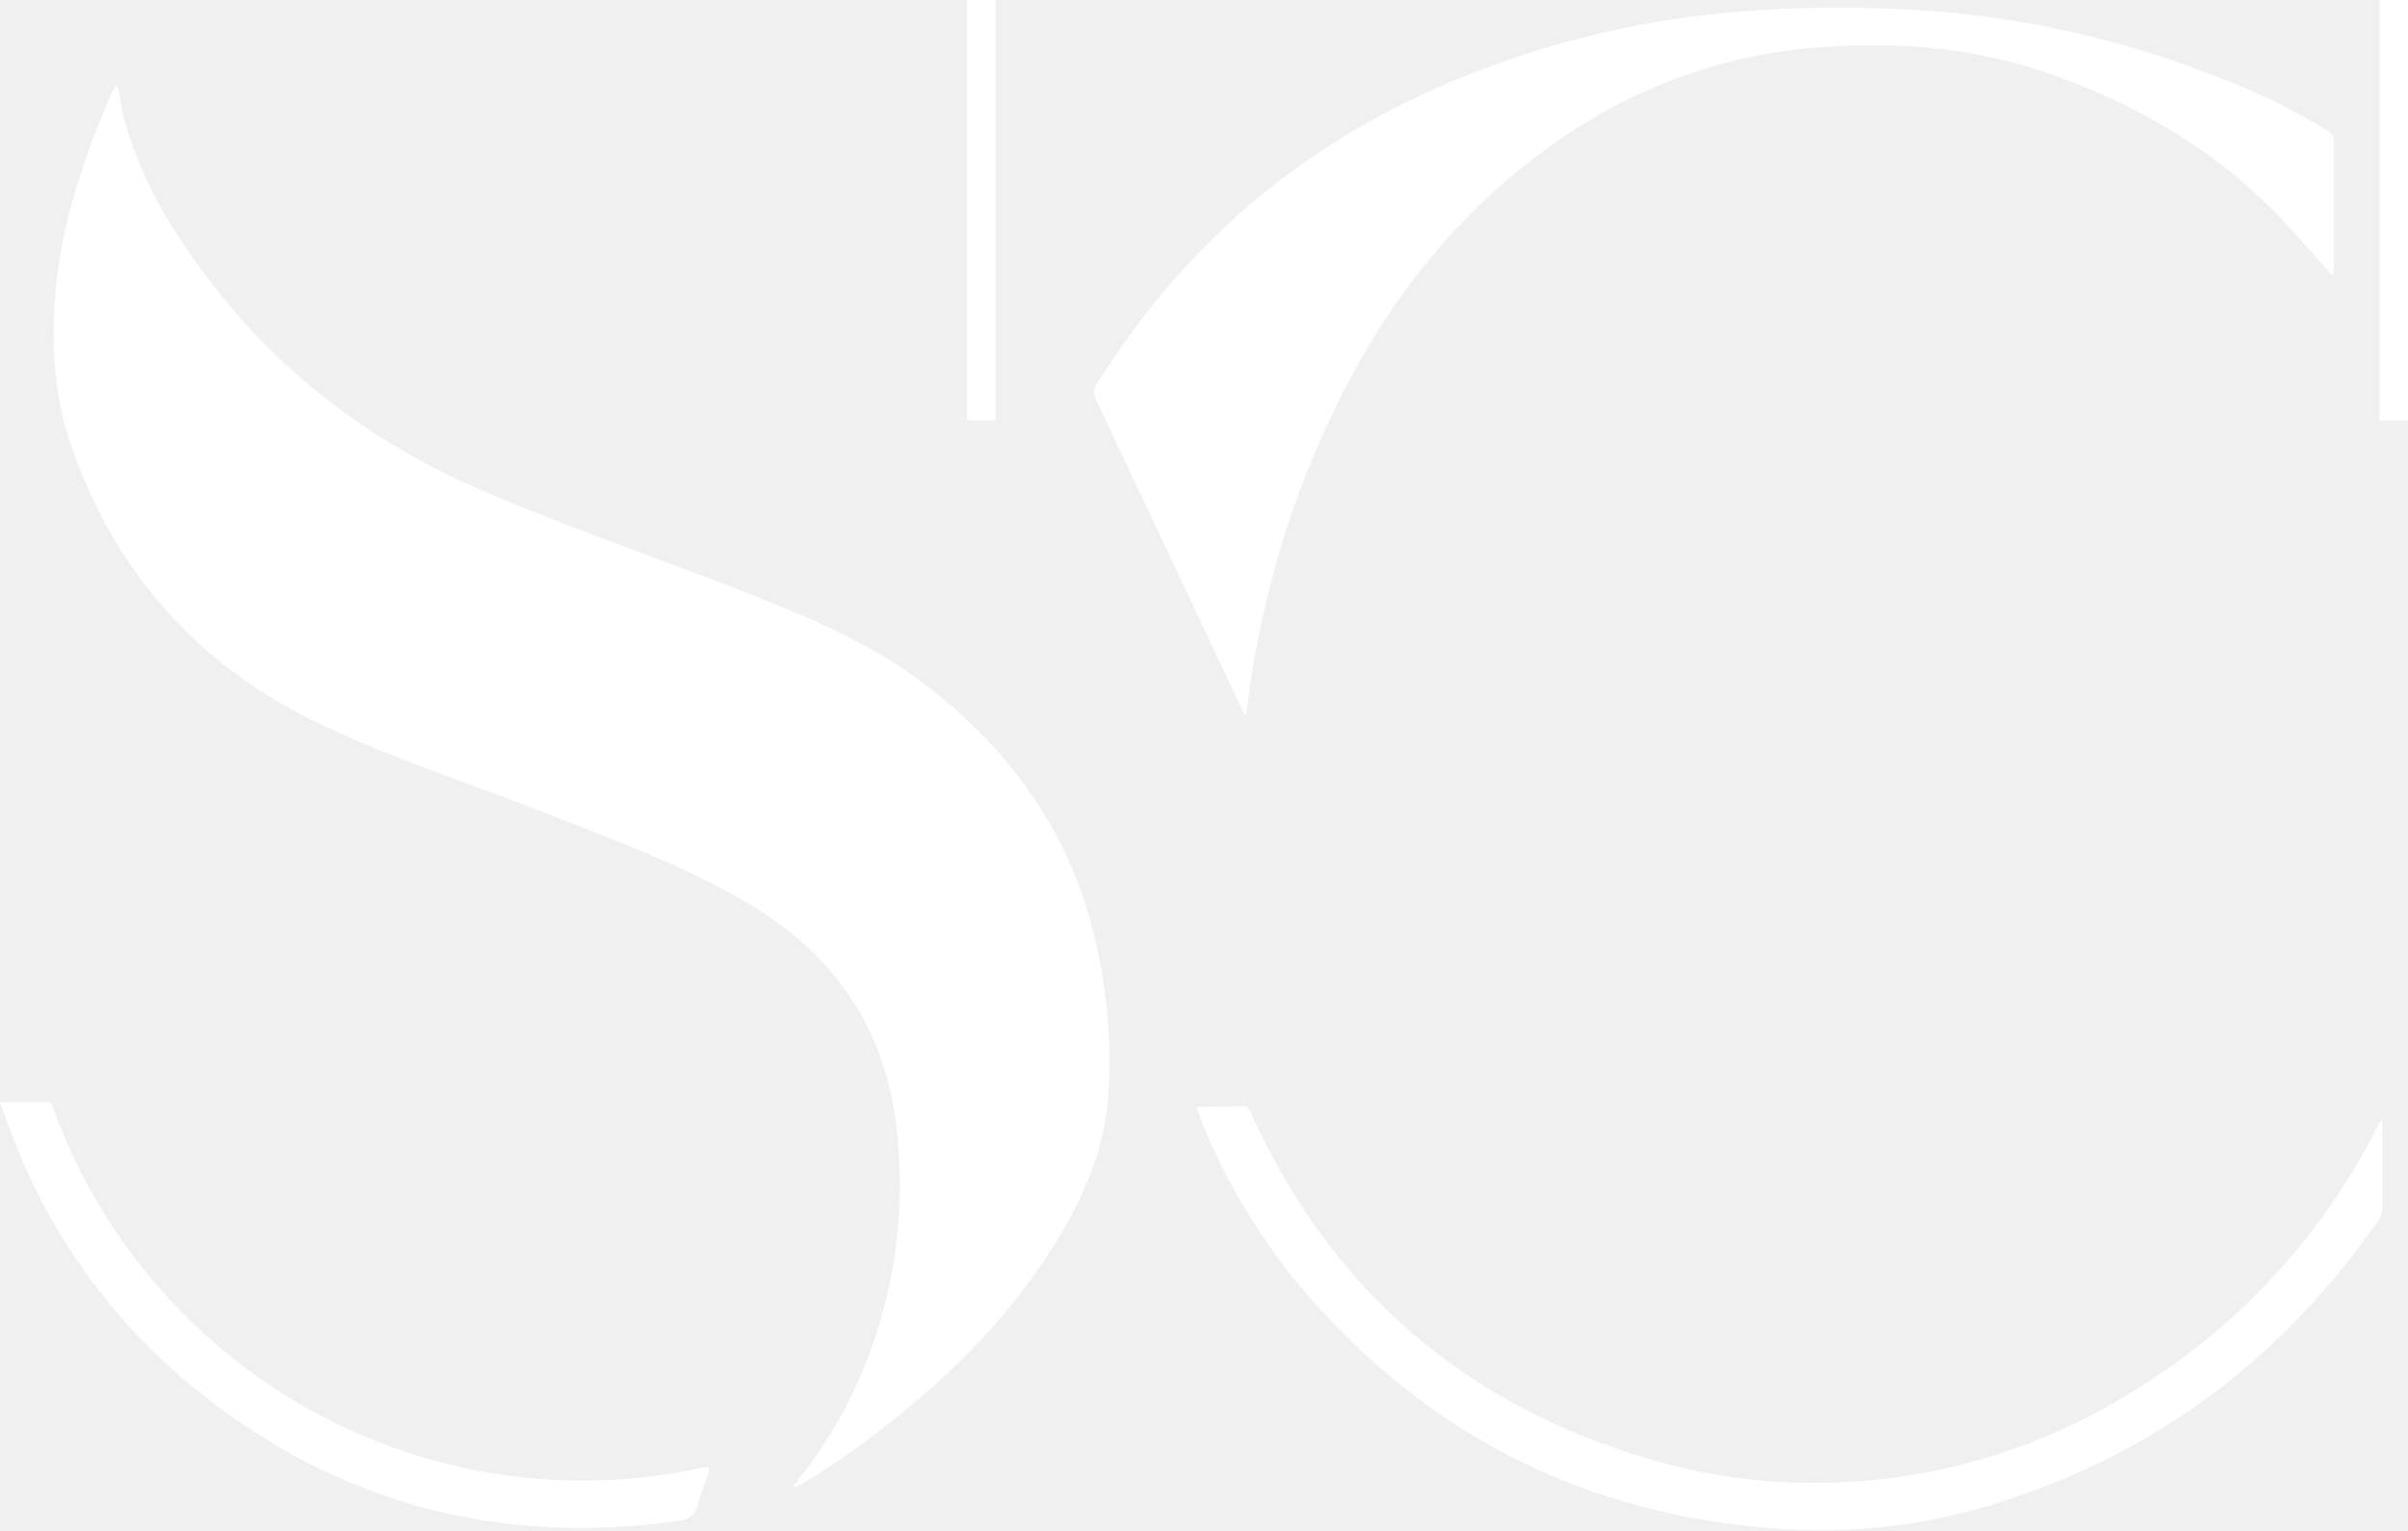
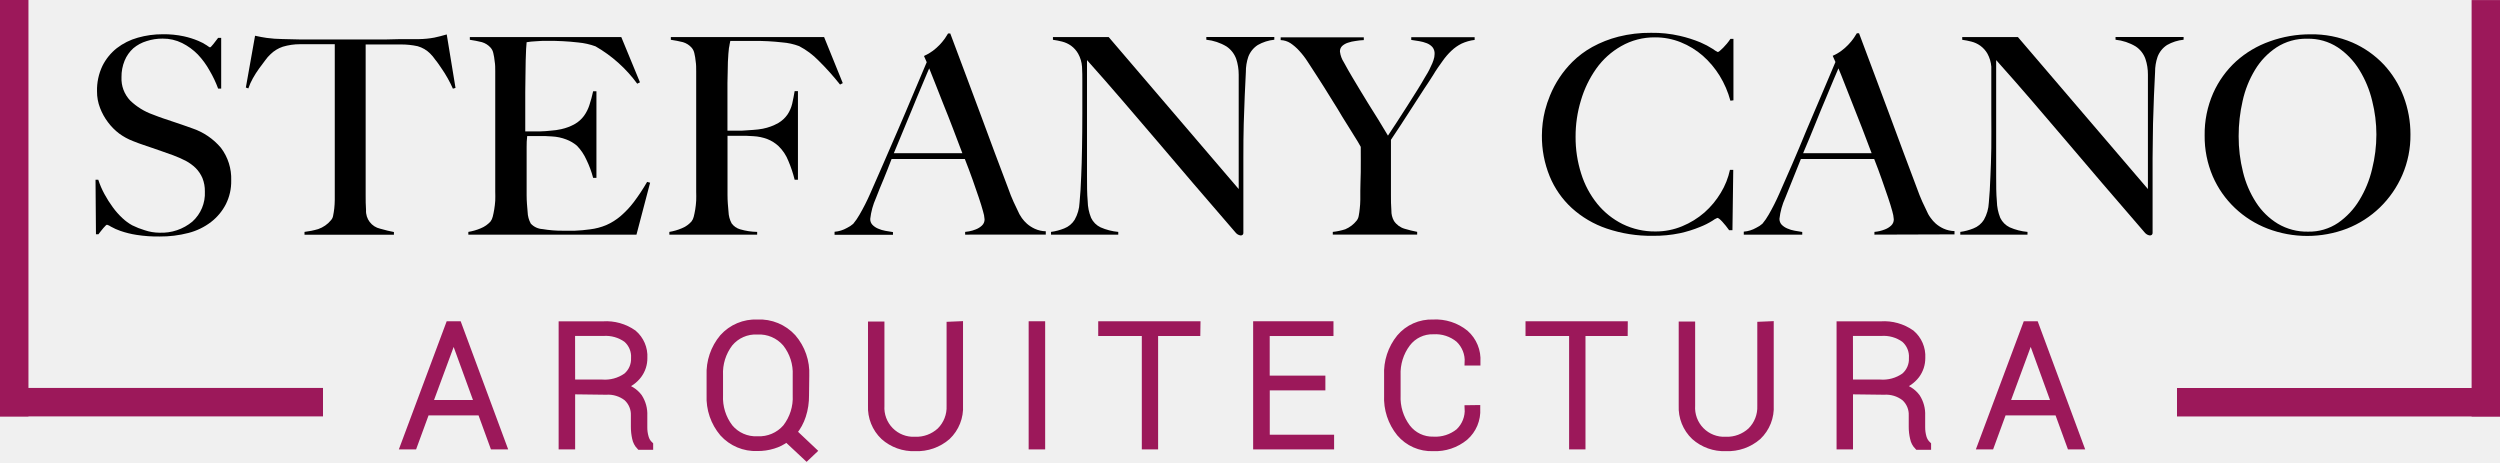
- <svg xmlns="http://www.w3.org/2000/svg" viewBox="0 0 382.93 243.44">
+ <svg xmlns="http://www.w3.org/2000/svg" id="Capa_1" data-name="Capa 1" viewBox="0 0 401.47 74.21">
  <defs>
-     <style>.cls-1,.cls-2{fill:#fff;}.cls-2{stroke:#fff;stroke-miterlimit:10;stroke-width:2px;}</style>
+     <style>.cls-1,.cls-2{fill:#9c185a;stroke:#9c185a;stroke-miterlimit:10;}.cls-1{stroke-width:2px;}</style>
  </defs>
-   <g id="Capa_2" data-name="Capa 2">
-     <g id="Capa_1-2" data-name="Capa 1">
-       <path class="cls-1" d="M126.05,236.48a73.07,73.07,0,0,0,13.74-25.68,77.36,77.36,0,0,0,2.79-31.3c-1.81-16.29-10.27-28.07-24.23-36.16-10.82-6.27-22.58-10.42-34.18-15C72.4,123.8,60.33,119.91,49,114.23,30.82,105.09,18.32,90.6,11.52,71.52,8.46,62.94,8,53.81,9,44.66,10.22,34,13.72,24,18,14.28c.09-.21.23-.41.43-.76.8,1.36.69,2.82,1,4.15C22,28.16,27.45,37.1,34,45.49,45.54,60.36,60.21,71.06,77.54,78.41,91.1,84.16,105,88.93,118.73,94.3c9.85,3.86,19.57,7.93,28.08,14.38,14.6,11.07,24.39,25.25,27.92,43.42A82.13,82.13,0,0,1,176.19,175c-.76,8.66-4.34,16.37-8.94,23.63-7.54,11.93-17.51,21.55-28.74,30A128.67,128.67,0,0,1,127.65,236C127.19,236.25,126.79,236.66,126.05,236.48Z" />
-       <path class="cls-1" d="M197.94,113.77l-4.09-8.69q-9.72-20.65-19.46-41.28a2.68,2.68,0,0,1,.19-3c14.71-23.42,35-39.9,60.9-49.68A148.49,148.49,0,0,1,274.71,2,199.89,199.89,0,0,1,308,1.81a156.73,156.73,0,0,1,47.1,11.41A98.74,98.74,0,0,1,370,20.71a1.89,1.89,0,0,1,1.12,1.82c0,6.9,0,13.81,0,20.71,0,.16-.13.31-.24.57-2.77-3.08-5.41-6.19-8.22-9.13-10.1-10.58-22.35-17.8-36-22.69-13-4.65-26.45-5.67-40.08-4.21C267.36,9.83,251,18.12,236.87,31.12c-13,12-22.07,26.76-28.66,43.08a151.87,151.87,0,0,0-10,39.37S198.18,113.62,197.94,113.77Z" />
-       <path class="cls-1" d="M378.84,178c0,4.93,0,9.56,0,14.18a3.35,3.35,0,0,1-.66,2c-14.86,21.37-34.47,36.44-59.31,44.52a92.92,92.92,0,0,1-33.11,4.65c-31-1.42-57-13.59-77.55-37a99.73,99.73,0,0,1-16.74-26.95c-.23-.55-.85-2.28-1.26-3.29,1.86-.05,4.48-.09,8.1-.13.19.33.34.6.4.68a4,4,0,0,1,.29.55c12.78,28.18,34.15,46.46,63.82,55.06a92.82,92.82,0,0,0,35.09,3.17,95.38,95.38,0,0,0,42.36-14.78,104.18,104.18,0,0,0,38-41.82A8,8,0,0,1,378.84,178Z" />
-       <path class="cls-1" d="M8.1,175.31c.08.26.24.71.24.71l.15.36a89.81,89.81,0,0,0,62.77,56.54,88.83,88.83,0,0,0,40.12.61c1.53-.32,1.67,0,1.16,1.29a30.6,30.6,0,0,0-1.51,4.41c-.43,1.91-1.64,2.52-3.4,2.76-28.39,3.88-53.94-2.79-76.3-20.82a94.7,94.7,0,0,1-29.72-41.5C1.3,178.84.14,176,0,175.33Z" />
-       <rect class="cls-2" x="154.76" y="1" width="2.57" height="64.87" />
-       <rect class="cls-2" x="379.36" y="1" width="2.57" height="64.87" />
-     </g>
-   </g>
+   <path d="M50.93,43.05a8.48,8.48,0,0,1-2.38,2.86,10.07,10.07,0,0,1-3.63,1.76,17.74,17.74,0,0,1-4.63.57,21.91,21.91,0,0,1-3.7-.26A14.71,14.71,0,0,1,34,47.34a9.3,9.3,0,0,1-1.52-.68,2,2,0,0,0-.64-.31c-.09,0-.28.18-.58.53s-.55.69-.79,1h-.4L30,39.12h.44a13.63,13.63,0,0,0,1,2.32,18,18,0,0,0,1.34,2.11,11.94,11.94,0,0,0,1.54,1.74,7.8,7.8,0,0,0,1.57,1.15,12.66,12.66,0,0,0,2,.79,7.57,7.57,0,0,0,2.38.4,7.74,7.74,0,0,0,5.29-1.79,6.09,6.09,0,0,0,2-4.82,5.55,5.55,0,0,0-.39-2.16,5.29,5.29,0,0,0-1.08-1.61,7.16,7.16,0,0,0-1.61-1.17,20,20,0,0,0-2-.88l-1.86-.66c-.52-.17-1-.34-1.47-.51l-1.41-.48c-.49-.16-1.07-.37-1.74-.64a9.58,9.58,0,0,1-2.21-1.21A9.07,9.07,0,0,1,32,29.89a9.27,9.27,0,0,1-1.27-2.29,7.18,7.18,0,0,1-.49-2.66,9,9,0,0,1,.87-4.1A8.41,8.41,0,0,1,33.41,18a9.85,9.85,0,0,1,3.38-1.69,14.42,14.42,0,0,1,4-.55,15.07,15.07,0,0,1,3.39.33,13.35,13.35,0,0,1,2.32.73,7.75,7.75,0,0,1,1.36.72,3.06,3.06,0,0,0,.51.33c.09,0,.27-.17.55-.53s.54-.7.77-1h.49v8.15h-.49a17.6,17.6,0,0,0-1.37-2.89A12.66,12.66,0,0,0,46.42,19a9.46,9.46,0,0,0-2.52-1.83,6.88,6.88,0,0,0-3.12-.71,8.1,8.1,0,0,0-2.58.4A6,6,0,0,0,36.08,18a5.51,5.51,0,0,0-1.41,2,6.78,6.78,0,0,0-.5,2.66,5.1,5.1,0,0,0,1.4,3.75,10.11,10.11,0,0,0,3.65,2.25c.59.23,1.14.44,1.65.61l1.52.51,1.51.51c.51.17,1.05.36,1.61.57A10.3,10.3,0,0,1,50.14,34a8.2,8.2,0,0,1,1.65,5.23A8.11,8.11,0,0,1,50.93,43.05Z" transform="translate(-14.66 -10.26)" />
+   <path d="M87.39,24.5c-.23-.53-.51-1.08-.83-1.66s-.66-1.11-1-1.6-.66-1-1-1.39a6.78,6.78,0,0,0-.83-1,4.62,4.62,0,0,0-2-1.17A12.37,12.37,0,0,0,79,17.4l-1.46,0-1.23,0H73.38c0,.73,0,1.73,0,3s0,2.59,0,4V41.55c0,.85,0,1.66.06,2.44a2.91,2.91,0,0,0,2.29,3c.81.23,1.54.41,2.19.53v.44H63.56V47.5a13.2,13.2,0,0,0,2.2-.45,4.58,4.58,0,0,0,2.07-1.45,1.42,1.42,0,0,0,.33-.73c.07-.33.13-.72.18-1.14s.07-.89.08-1.39,0-1,0-1.45,0-1,0-1.63,0-1.43,0-2.25,0-1.68,0-2.56V17.36h-2.9l-1.22,0-1.47,0a9.6,9.6,0,0,0-2.75.4,5.14,5.14,0,0,0-2,1.23,5.83,5.83,0,0,0-.81.93c-.31.41-.64.86-1,1.34a16,16,0,0,0-1,1.57,9.64,9.64,0,0,0-.73,1.63l-.4-.14L55.62,16c.68.15,1.3.27,1.88.35a20.85,20.85,0,0,0,2.49.18l3,.07,2.56,0h8.37l2.56,0L79,16.54l3,0a14.42,14.42,0,0,0,2.4-.24c.63-.13,1.28-.3,2-.51l1.41,8.59Z" transform="translate(-14.66 -10.26)" />
+   <path d="M116.87,47.94h-27V47.5a8.71,8.71,0,0,0,2-.58,4.24,4.24,0,0,0,1.57-1.1,2.13,2.13,0,0,0,.35-.77q.13-.51.24-1.17c.07-.44.13-.9.16-1.39s0-1,0-1.43,0-1,0-1.67,0-1.48,0-2.32,0-1.69,0-2.57V23.35c0-.53,0-1.07,0-1.63s0-1.09-.09-1.59a9.37,9.37,0,0,0-.22-1.34,1.91,1.91,0,0,0-.42-.86,3,3,0,0,0-1.41-.9,19.65,19.65,0,0,0-1.94-.38v-.44h24.32l3,7.27-.44.22a21.63,21.63,0,0,0-6.7-6,11.08,11.08,0,0,0-2.78-.62,40.18,40.18,0,0,0-4.93-.26c-.62,0-1.26,0-1.92.07a11.36,11.36,0,0,0-1.43.15q-.09.7-.15,2.91c0,1.47-.07,3.17-.07,5.11v2.82c0,.76,0,1.39,0,1.87s0,.86,0,1.12v.49h.89c.44,0,.94,0,1.52,0s1.14-.07,1.71-.12A10.82,10.82,0,0,0,104.8,31a7.9,7.9,0,0,0,2.2-.84,4.8,4.8,0,0,0,1.43-1.28,6.18,6.18,0,0,0,.88-1.74,21.9,21.9,0,0,0,.6-2.22h.53V38.82h-.53a15.75,15.75,0,0,0-1.08-2.91,7.82,7.82,0,0,0-1.52-2.25,5.8,5.8,0,0,0-1.7-1,7.43,7.43,0,0,0-2.31-.49l-1.1-.06-.88,0h-2a13.67,13.67,0,0,0-.09,1.81v5.29c0,.47,0,.92,0,1.34s0,.79,0,1.08c0,.94.09,1.83.16,2.67a4.11,4.11,0,0,0,.51,1.87,2.77,2.77,0,0,0,1.89.88,18.49,18.49,0,0,0,3.26.26c.5,0,1.14,0,1.92,0a24.26,24.26,0,0,0,2.44-.22,9.64,9.64,0,0,0,2.6-.68,9.36,9.36,0,0,0,2.29-1.43,14.66,14.66,0,0,0,2.14-2.27,32,32,0,0,0,2.14-3.24l.48.13Z" transform="translate(-14.66 -10.26)" />
+   <path d="M149.56,23.84A41.76,41.76,0,0,0,146.12,20,12.26,12.26,0,0,0,143,17.67a9.75,9.75,0,0,0-2.71-.6,38,38,0,0,0-4.56-.24l-1,0-1.1,0-1,0-.69,0a5,5,0,0,1-.11.53c0,.18-.08.38-.11.62s-.06.53-.09.9-.05.82-.08,1.34c0,1-.06,2.16-.07,3.37s0,2.38,0,3.46v4.19h.79c.47,0,1,0,1.57,0l1.78-.12a12.16,12.16,0,0,0,1.54-.19,8.27,8.27,0,0,0,2.51-.93,4.68,4.68,0,0,0,1.46-1.36,5.4,5.4,0,0,0,.75-1.74c.14-.64.28-1.32.39-2h.53V39.12h-.53a19.69,19.69,0,0,0-1-3,6.69,6.69,0,0,0-1.59-2.4,5.66,5.66,0,0,0-1.78-1.12,7.44,7.44,0,0,0-2.23-.47l-1.14-.06-.93,0h-2.11v5.47c0,.82,0,1.58,0,2.27s0,1.28,0,1.78c0,.94.08,1.83.16,2.67a4.25,4.25,0,0,0,.5,1.87,2.56,2.56,0,0,0,1.35.95,10.39,10.39,0,0,0,2.75.42v.44h-14.1V47.5a8.71,8.71,0,0,0,2-.58,4.12,4.12,0,0,0,1.56-1.1,2,2,0,0,0,.36-.77c.08-.34.17-.73.24-1.17s.12-.9.15-1.39,0-1,0-1.43,0-1,0-1.67,0-1.48,0-2.32,0-1.69,0-2.57V23.35c0-.53,0-1.07,0-1.63s0-1.09-.08-1.59a9.37,9.37,0,0,0-.22-1.34,2,2,0,0,0-.42-.86,3,3,0,0,0-1.41-.9,19.65,19.65,0,0,0-1.94-.38v-.44H147l3,7.4Z" transform="translate(-14.66 -10.26)" />
+   <path d="M169.65,47.94V47.5a5.17,5.17,0,0,0,.64-.09,5.22,5.22,0,0,0,1.06-.31,3,3,0,0,0,1-.62,1.32,1.32,0,0,0,.42-1,5.38,5.38,0,0,0-.25-1.3c-.16-.6-.39-1.34-.68-2.2s-.63-1.83-1-2.89-.8-2.16-1.24-3.3H157.84C157.4,36.89,157,38,156.57,39s-.83,2-1.24,3.06a11.3,11.3,0,0,0-.92,3.35,1.31,1.31,0,0,0,.35.95,2.7,2.7,0,0,0,.9.61,5.14,5.14,0,0,0,1.19.36l1.21.2v.44h-9.38v-.49a4.82,4.82,0,0,0,2-.62,4.37,4.37,0,0,0,1-.66,9.87,9.87,0,0,0,1-1.45,33,33,0,0,0,1.72-3.39c.62-1.38,1.31-3,2.07-4.72l2.36-5.44c.8-1.86,1.61-3.74,2.4-5.64s1.54-3.66,2.25-5.31l-.44-1a7.43,7.43,0,0,0,1.43-.83,9.32,9.32,0,0,0,1.12-1,9.59,9.59,0,0,0,.82-1c.22-.32.38-.59.5-.79h.35l2.6,6.94c.83,2.18,1.61,4.29,2.36,6.32s1.48,4,2.18,5.88,1.41,3.77,2.12,5.62c.32.91.62,1.66.9,2.27l.95,2a6.08,6.08,0,0,0,.39.62,5.56,5.56,0,0,0,.82.91,5.16,5.16,0,0,0,1.26.81,4.43,4.43,0,0,0,1.76.4v.53Zm-5.77-26.7c-.18.38-.43,1-.77,1.8s-.76,1.82-1.26,3-1,2.5-1.65,4-1.25,3.09-2,4.82h11c-.5-1.32-1-2.64-1.52-4s-1-2.59-1.5-3.81l-1.32-3.35C164.48,22.71,164.14,21.88,163.88,21.24Z" transform="translate(-14.66 -10.26)" />
+   <path d="M216.64,17.49a3.88,3.88,0,0,0-1.52,1.89,7.46,7.46,0,0,0-.39,2.45q-.09,1.79-.18,3.81c-.06,1.26-.11,2.75-.16,4.47s-.06,3.56-.06,5.53v2.82c0,1,0,2.08,0,3.15s0,2.14,0,3.2v2.86a.38.38,0,0,1-.11.29.45.45,0,0,1-.33.11,1.23,1.23,0,0,1-.79-.44q-3.75-4.32-6.83-7.93l-5.88-6.9-5.49-6.41c-1.79-2.09-3.68-4.24-5.68-6.48v18.6c0,1.5,0,2.85.11,4.05a7.34,7.34,0,0,0,.55,2.69,3.2,3.2,0,0,0,1.52,1.52,9.16,9.16,0,0,0,2.84.73v.44H183.44V47.5a8.76,8.76,0,0,0,2.12-.56,3.42,3.42,0,0,0,1.67-1.38,6,6,0,0,0,.79-2.74c.12-1.2.21-2.64.27-4.31.06-1.27.1-2.76.13-4.48s.05-3.56.05-5.52V23.13c0-.59,0-1.31-.05-2.16a5,5,0,0,0-.62-2.09,4.08,4.08,0,0,0-1.14-1.28,4.33,4.33,0,0,0-1.43-.66,12.83,12.83,0,0,0-1.48-.29v-.44h8.95l20.88,24.41v-15c0-1.17,0-2.3,0-3.37a8,8,0,0,0-.4-2.53,4.1,4.1,0,0,0-1.56-2,7.87,7.87,0,0,0-3.24-1.08v-.44h10.92v.44A6.73,6.73,0,0,0,216.64,17.49Z" transform="translate(-14.66 -10.26)" />
+   <path d="M249.36,17.27a6.7,6.7,0,0,0-1.63,1.15,10.41,10.41,0,0,0-1.43,1.67c-.46.65-1,1.38-1.48,2.2-.35.56-.84,1.32-1.48,2.27l-1.94,3-1.91,2.95c-.62.94-1.1,1.67-1.46,2.2v8.86c0,.85,0,1.68.07,2.49a3.22,3.22,0,0,0,.42,1.69A3.08,3.08,0,0,0,240.24,47a19.64,19.64,0,0,0,2,.49v.44H228.69V47.5a10.11,10.11,0,0,0,2-.42,4.61,4.61,0,0,0,1.83-1.39,1.64,1.64,0,0,0,.33-.75,11.33,11.33,0,0,0,.17-1.19q.08-.66.09-1.41c0-.5,0-1,0-1.45,0-.83.05-1.8.07-2.93s0-2.51,0-4.12L232.7,33l-1.08-1.74L230.21,29c-.51-.86-1-1.69-1.52-2.49l-1.41-2.27c-.44-.71-.8-1.28-1.1-1.72-.56-.85-1.06-1.63-1.52-2.34a12.48,12.48,0,0,0-1.39-1.8,7.58,7.58,0,0,0-1.38-1.19,3.1,3.1,0,0,0-1.57-.49v-.44h13.35v.44c-.44,0-.88.08-1.32.14a5.82,5.82,0,0,0-1.23.28,2.52,2.52,0,0,0-.93.53,1.19,1.19,0,0,0-.35.9,4.09,4.09,0,0,0,.64,1.74c.42.78.87,1.57,1.34,2.36.32.53.71,1.17,1.15,1.92s.92,1.54,1.45,2.38,1.07,1.69,1.61,2.57,1.05,1.72,1.52,2.52c.38-.56.85-1.27,1.41-2.14s1.12-1.75,1.7-2.64l1.63-2.58c.51-.82.9-1.47,1.16-1.94.15-.24.31-.51.49-.82s.34-.63.5-1a6.55,6.55,0,0,0,.42-1,3,3,0,0,0,.18-1,1.61,1.61,0,0,0-.35-1.1,2.38,2.38,0,0,0-.91-.62,5.93,5.93,0,0,0-1.21-.33l-1.28-.2v-.44h10.18v.44A7,7,0,0,0,249.36,17.27Z" transform="translate(-14.66 -10.26)" />
+   <path d="M292.54,26.43a15.19,15.19,0,0,0-1.72-4,14.38,14.38,0,0,0-2.71-3.22,12.5,12.5,0,0,0-3.53-2.16,10.92,10.92,0,0,0-4.16-.79A10.7,10.7,0,0,0,275,17.67a12.42,12.42,0,0,0-4,3.61,17.18,17.18,0,0,0-2.46,5.09,19.8,19.8,0,0,0-.86,5.84,19.14,19.14,0,0,0,.9,5.94A14.62,14.62,0,0,0,271.17,43a12.3,12.3,0,0,0,4.05,3.24,11.72,11.72,0,0,0,5.29,1.19,11,11,0,0,0,4.29-.84,13,13,0,0,0,3.57-2.2A13.37,13.37,0,0,0,291,41.22a11.87,11.87,0,0,0,1.47-3.68H293l-.13,9.69h-.53a14,14,0,0,0-1.1-1.37c-.38-.41-.65-.61-.79-.61a3.67,3.67,0,0,0-.8.46,11.86,11.86,0,0,1-2,1,19,19,0,0,1-3.21,1,20.28,20.28,0,0,1-4.36.42,22.16,22.16,0,0,1-7.41-1.17,15.94,15.94,0,0,1-5.61-3.3,14.3,14.3,0,0,1-3.55-5.11A16.93,16.93,0,0,1,262.27,32a17,17,0,0,1,.5-4,18.23,18.23,0,0,1,.8-2.4,16.42,16.42,0,0,1,3.59-5.4,14.62,14.62,0,0,1,3.21-2.4,17.94,17.94,0,0,1,4.19-1.65,20.58,20.58,0,0,1,5.24-.62,19.29,19.29,0,0,1,4.63.49,20.85,20.85,0,0,1,3.3,1.05,13.48,13.48,0,0,1,2,1.06,4.28,4.28,0,0,0,.79.49.78.78,0,0,0,.33-.2c.16-.14.34-.3.53-.49s.39-.41.6-.66.39-.5.57-.77h.48v9.87Z" transform="translate(-14.66 -10.26)" />
+   <path d="M315.67,47.94V47.5a5.91,5.91,0,0,0,1.69-.4,3,3,0,0,0,1-.62,1.32,1.32,0,0,0,.42-1,5.76,5.76,0,0,0-.24-1.3c-.16-.6-.39-1.34-.68-2.2s-.64-1.83-1-2.89-.79-2.16-1.23-3.3H303.86c-.44,1.11-.87,2.18-1.28,3.19s-.82,2-1.23,3.06a11.1,11.1,0,0,0-.93,3.35,1.36,1.36,0,0,0,.35.95,2.74,2.74,0,0,0,.91.61,4.86,4.86,0,0,0,1.19.36l1.21.2v.44h-9.39v-.49a4.77,4.77,0,0,0,2-.62,4.1,4.1,0,0,0,1-.66,9.66,9.66,0,0,0,1-1.45,33.3,33.3,0,0,0,1.71-3.39c.62-1.38,1.31-3,2.07-4.72S304,33,304.76,31.17s1.61-3.74,2.4-5.64l2.25-5.31-.44-1a6.87,6.87,0,0,0,1.43-.83,8.62,8.62,0,0,0,1.12-1,8.47,8.47,0,0,0,.82-1c.22-.32.39-.59.51-.79h.35l2.6,6.94q1.23,3.27,2.36,6.32t2.18,5.88c.7,1.89,1.41,3.77,2.11,5.62.32.91.63,1.66.9,2.27l.95,2a5.08,5.08,0,0,0,.4.62,5.47,5.47,0,0,0,.81.91,5.16,5.16,0,0,0,1.26.81,4.51,4.51,0,0,0,1.76.4v.53Zm-5.78-26.7c-.17.38-.43,1-.77,1.8s-.75,1.82-1.25,3-1.05,2.5-1.65,4-1.26,3.09-2,4.82h11c-.5-1.32-1-2.64-1.52-4l-1.5-3.81c-.49-1.22-.93-2.33-1.32-3.35S310.16,21.88,309.89,21.24Z" transform="translate(-14.66 -10.26)" />
+   <path d="M362.66,17.49a3.88,3.88,0,0,0-1.52,1.89,7.39,7.39,0,0,0-.4,2.45q-.09,1.79-.18,3.81t-.15,4.47c0,1.72-.07,3.56-.07,5.53v2.82q0,1.55,0,3.15c0,1.08,0,2.14,0,3.2v2.86a.42.42,0,0,1-.11.29.49.49,0,0,1-.33.11,1.25,1.25,0,0,1-.8-.44q-3.73-4.32-6.83-7.93l-5.88-6.9c-1.86-2.19-3.69-4.32-5.48-6.41s-3.69-4.24-5.69-6.48v18.6c0,1.5,0,2.85.11,4.05a7.55,7.55,0,0,0,.55,2.69,3.25,3.25,0,0,0,1.52,1.52,9.15,9.15,0,0,0,2.85.73v.44H329.46V47.5a8.68,8.68,0,0,0,2.11-.56,3.44,3.44,0,0,0,1.68-1.38,6.12,6.12,0,0,0,.79-2.74c.12-1.2.2-2.64.26-4.31.06-1.27.11-2.76.14-4.48s0-3.56,0-5.52V23.13c0-.59,0-1.31,0-2.16a5.16,5.16,0,0,0-.62-2.09,4.1,4.1,0,0,0-1.15-1.28,4.23,4.23,0,0,0-1.43-.66,12.68,12.68,0,0,0-1.47-.29v-.44h8.94l20.88,24.41v-15c0-1.17,0-2.3,0-3.37a7.77,7.77,0,0,0-.4-2.53,4,4,0,0,0-1.56-2,7.87,7.87,0,0,0-3.24-1.08v-.44h10.93v.44A6.68,6.68,0,0,0,362.66,17.49Z" transform="translate(-14.66 -10.26)" />
+   <path d="M400.44,38.37a16.28,16.28,0,0,1-3.59,5.2,16.06,16.06,0,0,1-5.29,3.4,17.84,17.84,0,0,1-12.76,0,15.94,15.94,0,0,1-5.24-3.31A15.47,15.47,0,0,1,370,38.57a16.25,16.25,0,0,1-1.3-6.54,16.34,16.34,0,0,1,1.37-6.81,15.39,15.39,0,0,1,3.68-5.11,16.1,16.1,0,0,1,5.42-3.21,19.05,19.05,0,0,1,6.54-1.13,16.38,16.38,0,0,1,6.72,1.32,15.45,15.45,0,0,1,5.05,3.55,15.67,15.67,0,0,1,3.17,5.13,17.14,17.14,0,0,1,1.1,6.08A16,16,0,0,1,400.44,38.37Zm-4.83-11.89a17,17,0,0,0-2.07-5,11.72,11.72,0,0,0-3.46-3.61,8.54,8.54,0,0,0-4.89-1.39,8.69,8.69,0,0,0-4.95,1.39,11.25,11.25,0,0,0-3.44,3.59,16.34,16.34,0,0,0-2,5,25.13,25.13,0,0,0-.64,5.66,23.32,23.32,0,0,0,.7,5.77,15.82,15.82,0,0,0,2.1,4.89,10.86,10.86,0,0,0,3.48,3.4,9.17,9.17,0,0,0,4.87,1.28,8.29,8.29,0,0,0,4.82-1.41,11.89,11.89,0,0,0,3.41-3.64,17,17,0,0,0,2.05-5,22.92,22.92,0,0,0,.69-5.55A22.07,22.07,0,0,0,395.61,26.48Z" transform="translate(-14.66 -10.26)" />
+   <rect class="cls-1" x="1" y="1" width="2.57" height="64.87" />
+   <rect class="cls-1" x="39.31" y="49.92" width="2.57" height="49.87" transform="translate(-48.92 105.18) rotate(-90)" />
+   <rect class="cls-1" x="412.56" y="11.26" width="2.57" height="64.87" transform="translate(813.04 77.14) rotate(-180)" />
+   <rect class="cls-1" x="388.91" y="49.92" width="2.57" height="49.87" transform="translate(300.68 454.79) rotate(-90)" />
+   <path class="cls-2" d="M91.86,76.47H83.13l-2,5.46h-1.7l7.31-19.58h1.55l7.26,19.58h-1.7ZM83.64,75h7.69L87.56,64.65h-.09Z" transform="translate(-14.66 -10.26)" />
+   <path class="cls-2" d="M106.52,73.08v8.85h-1.65V62.36h6.64a7.63,7.63,0,0,1,4.9,1.38,4.87,4.87,0,0,1,1.71,4,4.55,4.55,0,0,1-.91,2.79,5.14,5.14,0,0,1-2.57,1.8A4.36,4.36,0,0,1,117.3,74a5.08,5.08,0,0,1,.81,3v1.84a5.52,5.52,0,0,0,.22,1.64,2.49,2.49,0,0,0,.72,1.19v.32h-1.67a2.72,2.72,0,0,1-.71-1.36,8.3,8.3,0,0,1-.2-1.81V77a3.64,3.64,0,0,0-1.18-2.85,4.86,4.86,0,0,0-3.31-1Zm0-1.37h4.79a6,6,0,0,0,3.94-1.07,3.6,3.6,0,0,0,1.25-2.88,3.68,3.68,0,0,0-1.24-3,5.71,5.71,0,0,0-3.75-1.05h-5Z" transform="translate(-14.66 -10.26)" />
+   <path class="cls-2" d="M144.08,73.74a10.29,10.29,0,0,1-.5,3.3,8,8,0,0,1-1.43,2.62l3.18,3-1.14,1.08-3.21-3a6.85,6.85,0,0,1-2.14,1.08,8.34,8.34,0,0,1-2.54.37,7.1,7.1,0,0,1-5.58-2.34,8.87,8.87,0,0,1-2.09-6.13V70.55a8.94,8.94,0,0,1,2.08-6.13,7.08,7.08,0,0,1,5.58-2.35A7.24,7.24,0,0,1,142,64.42a8.78,8.78,0,0,1,2.12,6.13Zm-1.62-3.21a7.65,7.65,0,0,0-1.64-5.11,5.58,5.58,0,0,0-4.53-1.94,5.38,5.38,0,0,0-4.43,1.94,7.79,7.79,0,0,0-1.59,5.11v3.21a7.84,7.84,0,0,0,1.6,5.14,5.42,5.42,0,0,0,4.43,1.94,5.63,5.63,0,0,0,4.54-1.93,7.77,7.77,0,0,0,1.62-5.15Z" transform="translate(-14.66 -10.26)" />
+   <path class="cls-2" d="M168.81,62.35v13a6.45,6.45,0,0,1-2,5.05,7.41,7.41,0,0,1-5.17,1.81,7.2,7.2,0,0,1-5.09-1.82,6.49,6.49,0,0,1-2-5v-13h1.64v13a5.17,5.17,0,0,0,5.42,5.51,5.6,5.6,0,0,0,4-1.48,5.3,5.3,0,0,0,1.56-4v-13Z" transform="translate(-14.66 -10.26)" />
+   <path class="cls-2" d="M182,81.93h-1.65V62.35H182Z" transform="translate(-14.66 -10.26)" />
+   <path class="cls-2" d="M206.92,63.72h-6.78V81.93h-1.62V63.72h-7V62.35h15.42Z" transform="translate(-14.66 -10.26)" />
+   <path class="cls-2" d="M227,72.45h-8.93v8.12h10.33v1.36h-12V62.35h11.9v1.37H218.06v7.36H227Z" transform="translate(-14.66 -10.26)" />
+   <path class="cls-2" d="M251.87,75.81l0,.08a5.65,5.65,0,0,1-1.92,4.6,7.53,7.53,0,0,1-5.16,1.72,6.7,6.7,0,0,1-5.36-2.36,9,9,0,0,1-2-6.11V70.55a9,9,0,0,1,2-6.11,6.71,6.71,0,0,1,5.36-2.37A7.63,7.63,0,0,1,250,63.75a5.65,5.65,0,0,1,1.9,4.62l0,.09h-1.53a4.74,4.74,0,0,0-1.47-3.7,5.84,5.84,0,0,0-4.05-1.32,5.06,5.06,0,0,0-4.19,2,7.92,7.92,0,0,0-1.58,5.1v3.21a7.94,7.94,0,0,0,1.58,5.13,5.08,5.08,0,0,0,4.19,2,5.93,5.93,0,0,0,4.05-1.3,4.72,4.72,0,0,0,1.47-3.75Z" transform="translate(-14.66 -10.26)" />
+   <path class="cls-2" d="M275.55,63.72h-6.78V81.93h-1.63V63.72h-7V62.35h15.42Z" transform="translate(-14.66 -10.26)" />
+   <path class="cls-2" d="M299,62.35v13a6.45,6.45,0,0,1-2,5.05,7.41,7.41,0,0,1-5.17,1.81,7.2,7.2,0,0,1-5.09-1.82,6.49,6.49,0,0,1-2-5v-13h1.64v13a5.17,5.17,0,0,0,5.42,5.51,5.6,5.6,0,0,0,4-1.48,5.3,5.3,0,0,0,1.56-4v-13Z" transform="translate(-14.66 -10.26)" />
+   <path class="cls-2" d="M311.73,73.08v8.85h-1.64V62.36h6.63a7.66,7.66,0,0,1,4.91,1.38,4.87,4.87,0,0,1,1.71,4,4.61,4.61,0,0,1-.91,2.79,5.21,5.21,0,0,1-2.58,1.8A4.33,4.33,0,0,1,322.51,74a5.08,5.08,0,0,1,.81,3v1.84a5.86,5.86,0,0,0,.22,1.64,2.58,2.58,0,0,0,.73,1.19v.32H322.6a2.64,2.64,0,0,1-.71-1.36,7.73,7.73,0,0,1-.21-1.81V77a3.61,3.61,0,0,0-1.18-2.85,4.85,4.85,0,0,0-3.3-1Zm0-1.37h4.8a6,6,0,0,0,3.94-1.07,3.59,3.59,0,0,0,1.24-2.88,3.65,3.65,0,0,0-1.24-3,5.67,5.67,0,0,0-3.75-1.05h-5Z" transform="translate(-14.66 -10.26)" />
+   <path class="cls-2" d="M345.11,76.47h-8.73l-2,5.46h-1.7L340,62.35h1.54l7.26,19.58H347.1ZM336.9,75h7.68l-3.77-10.38h-.08Z" transform="translate(-14.66 -10.26)" />
</svg>
